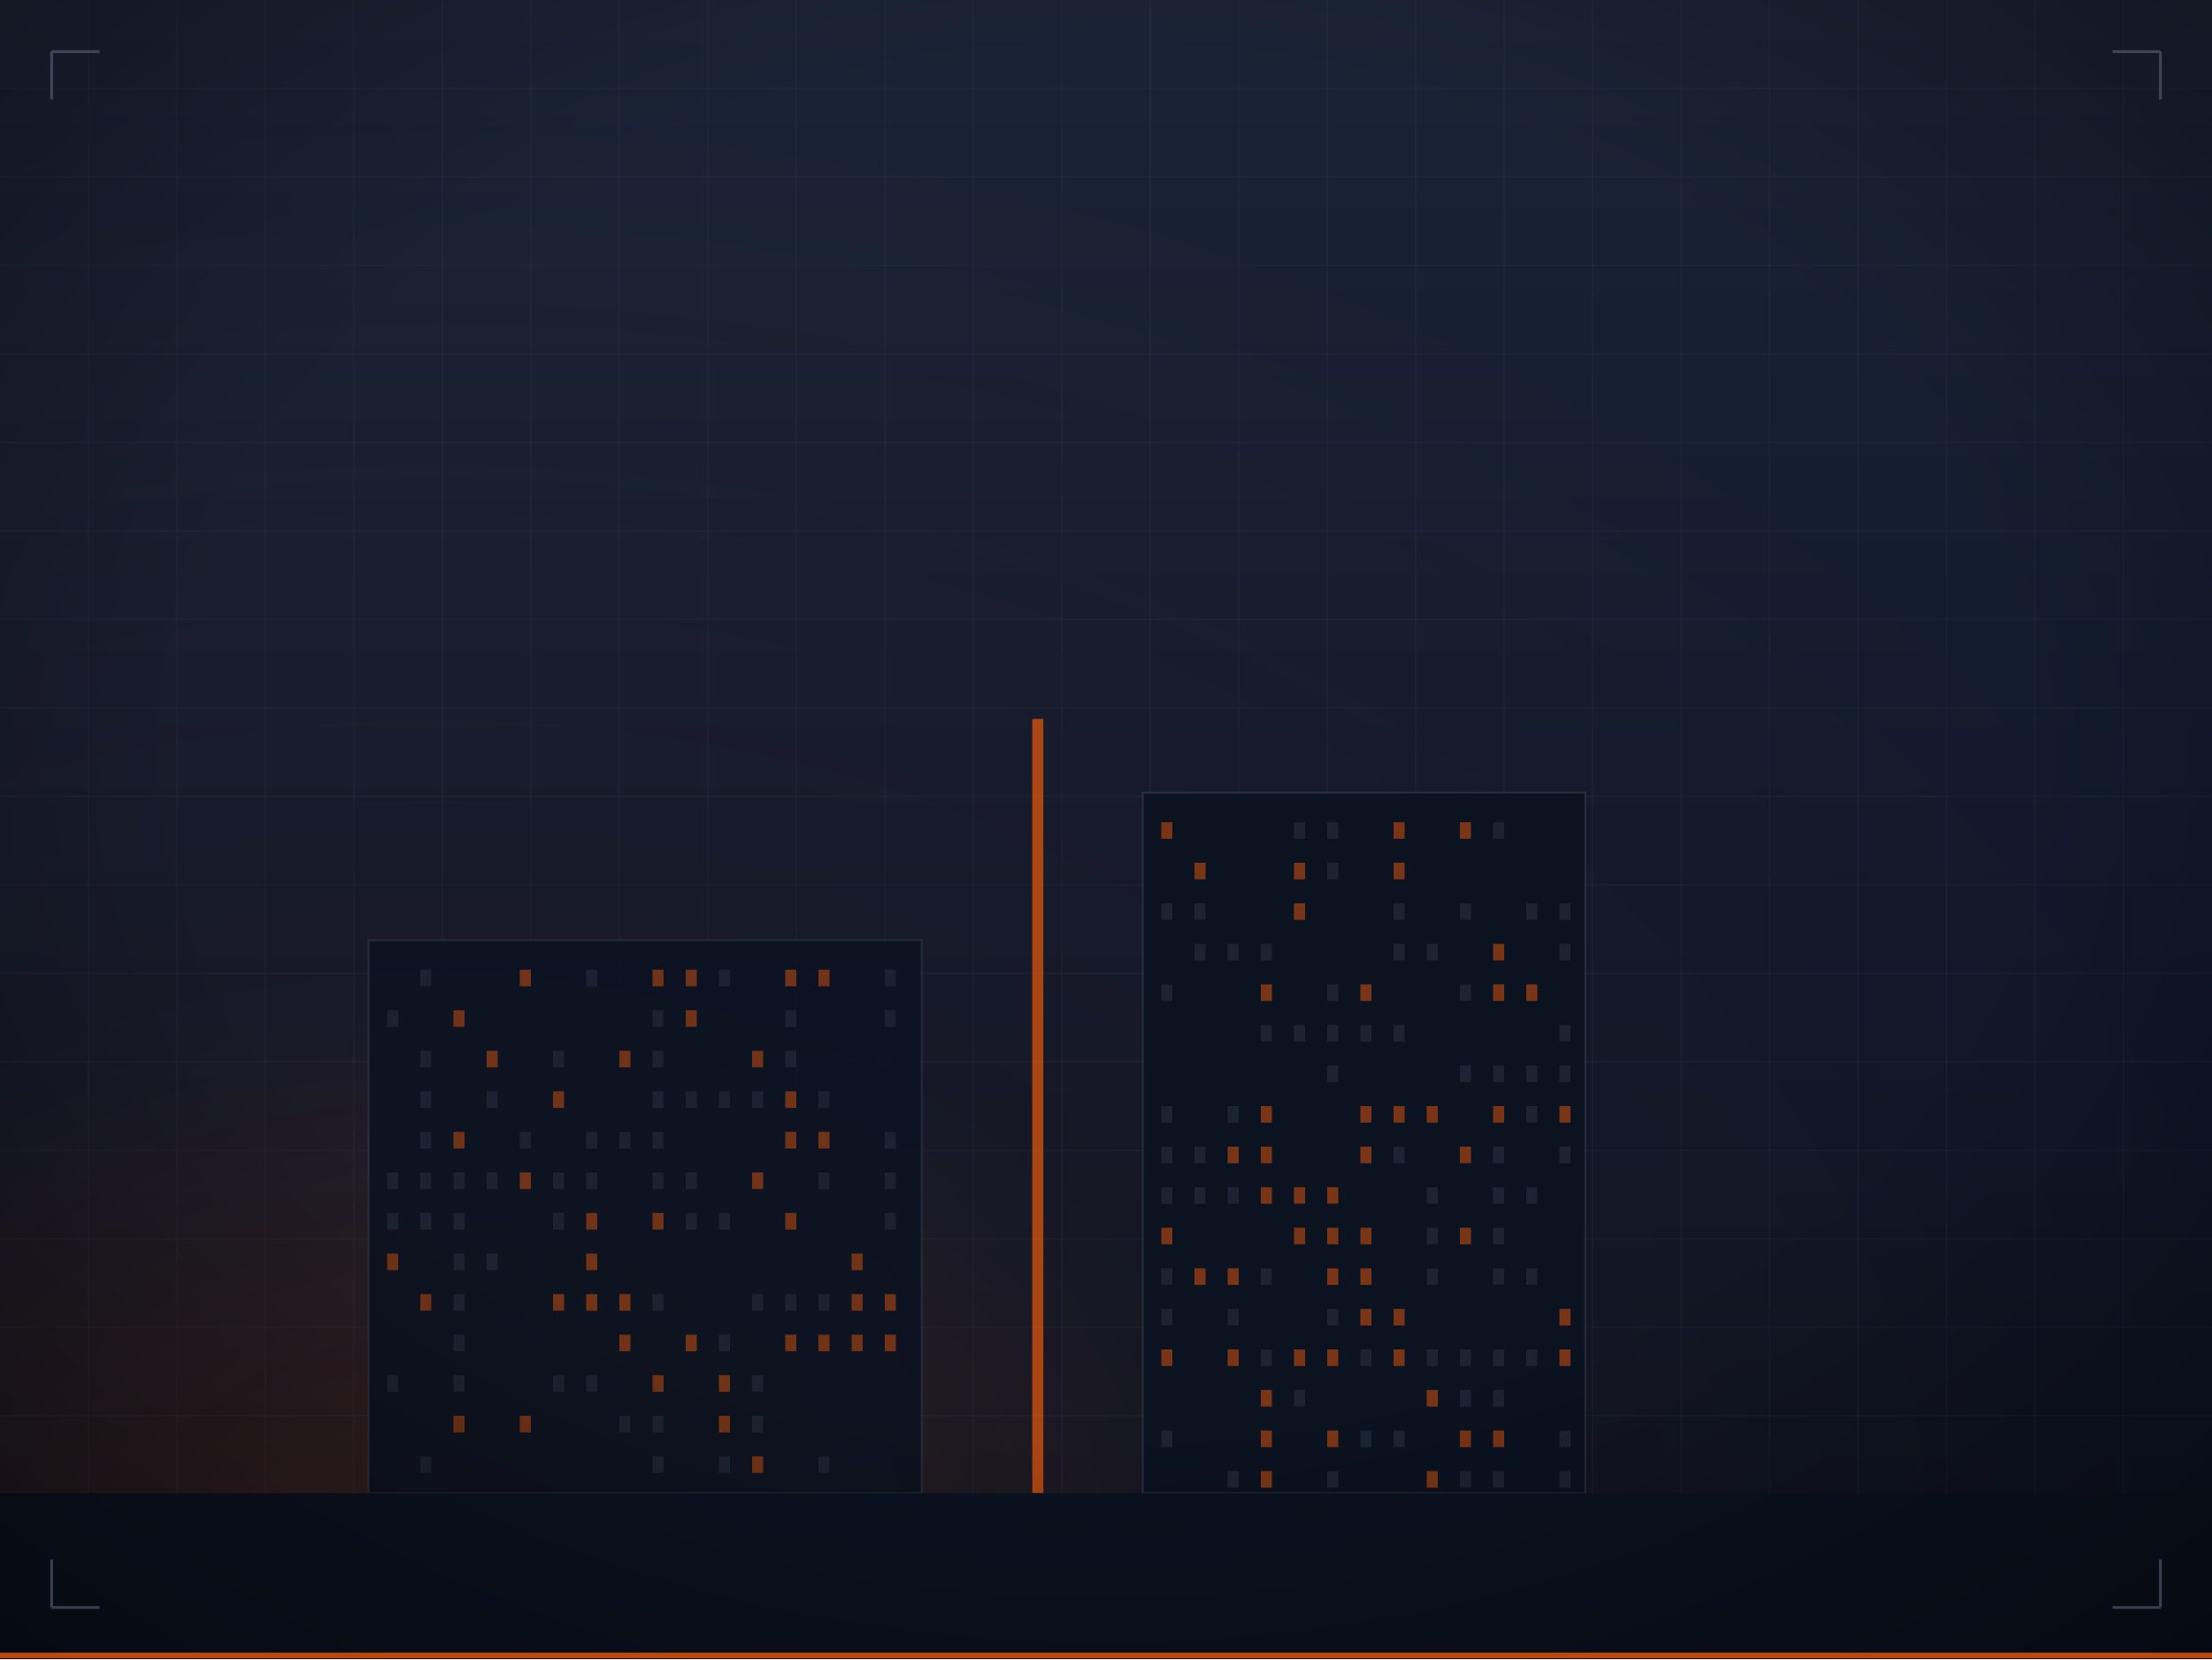
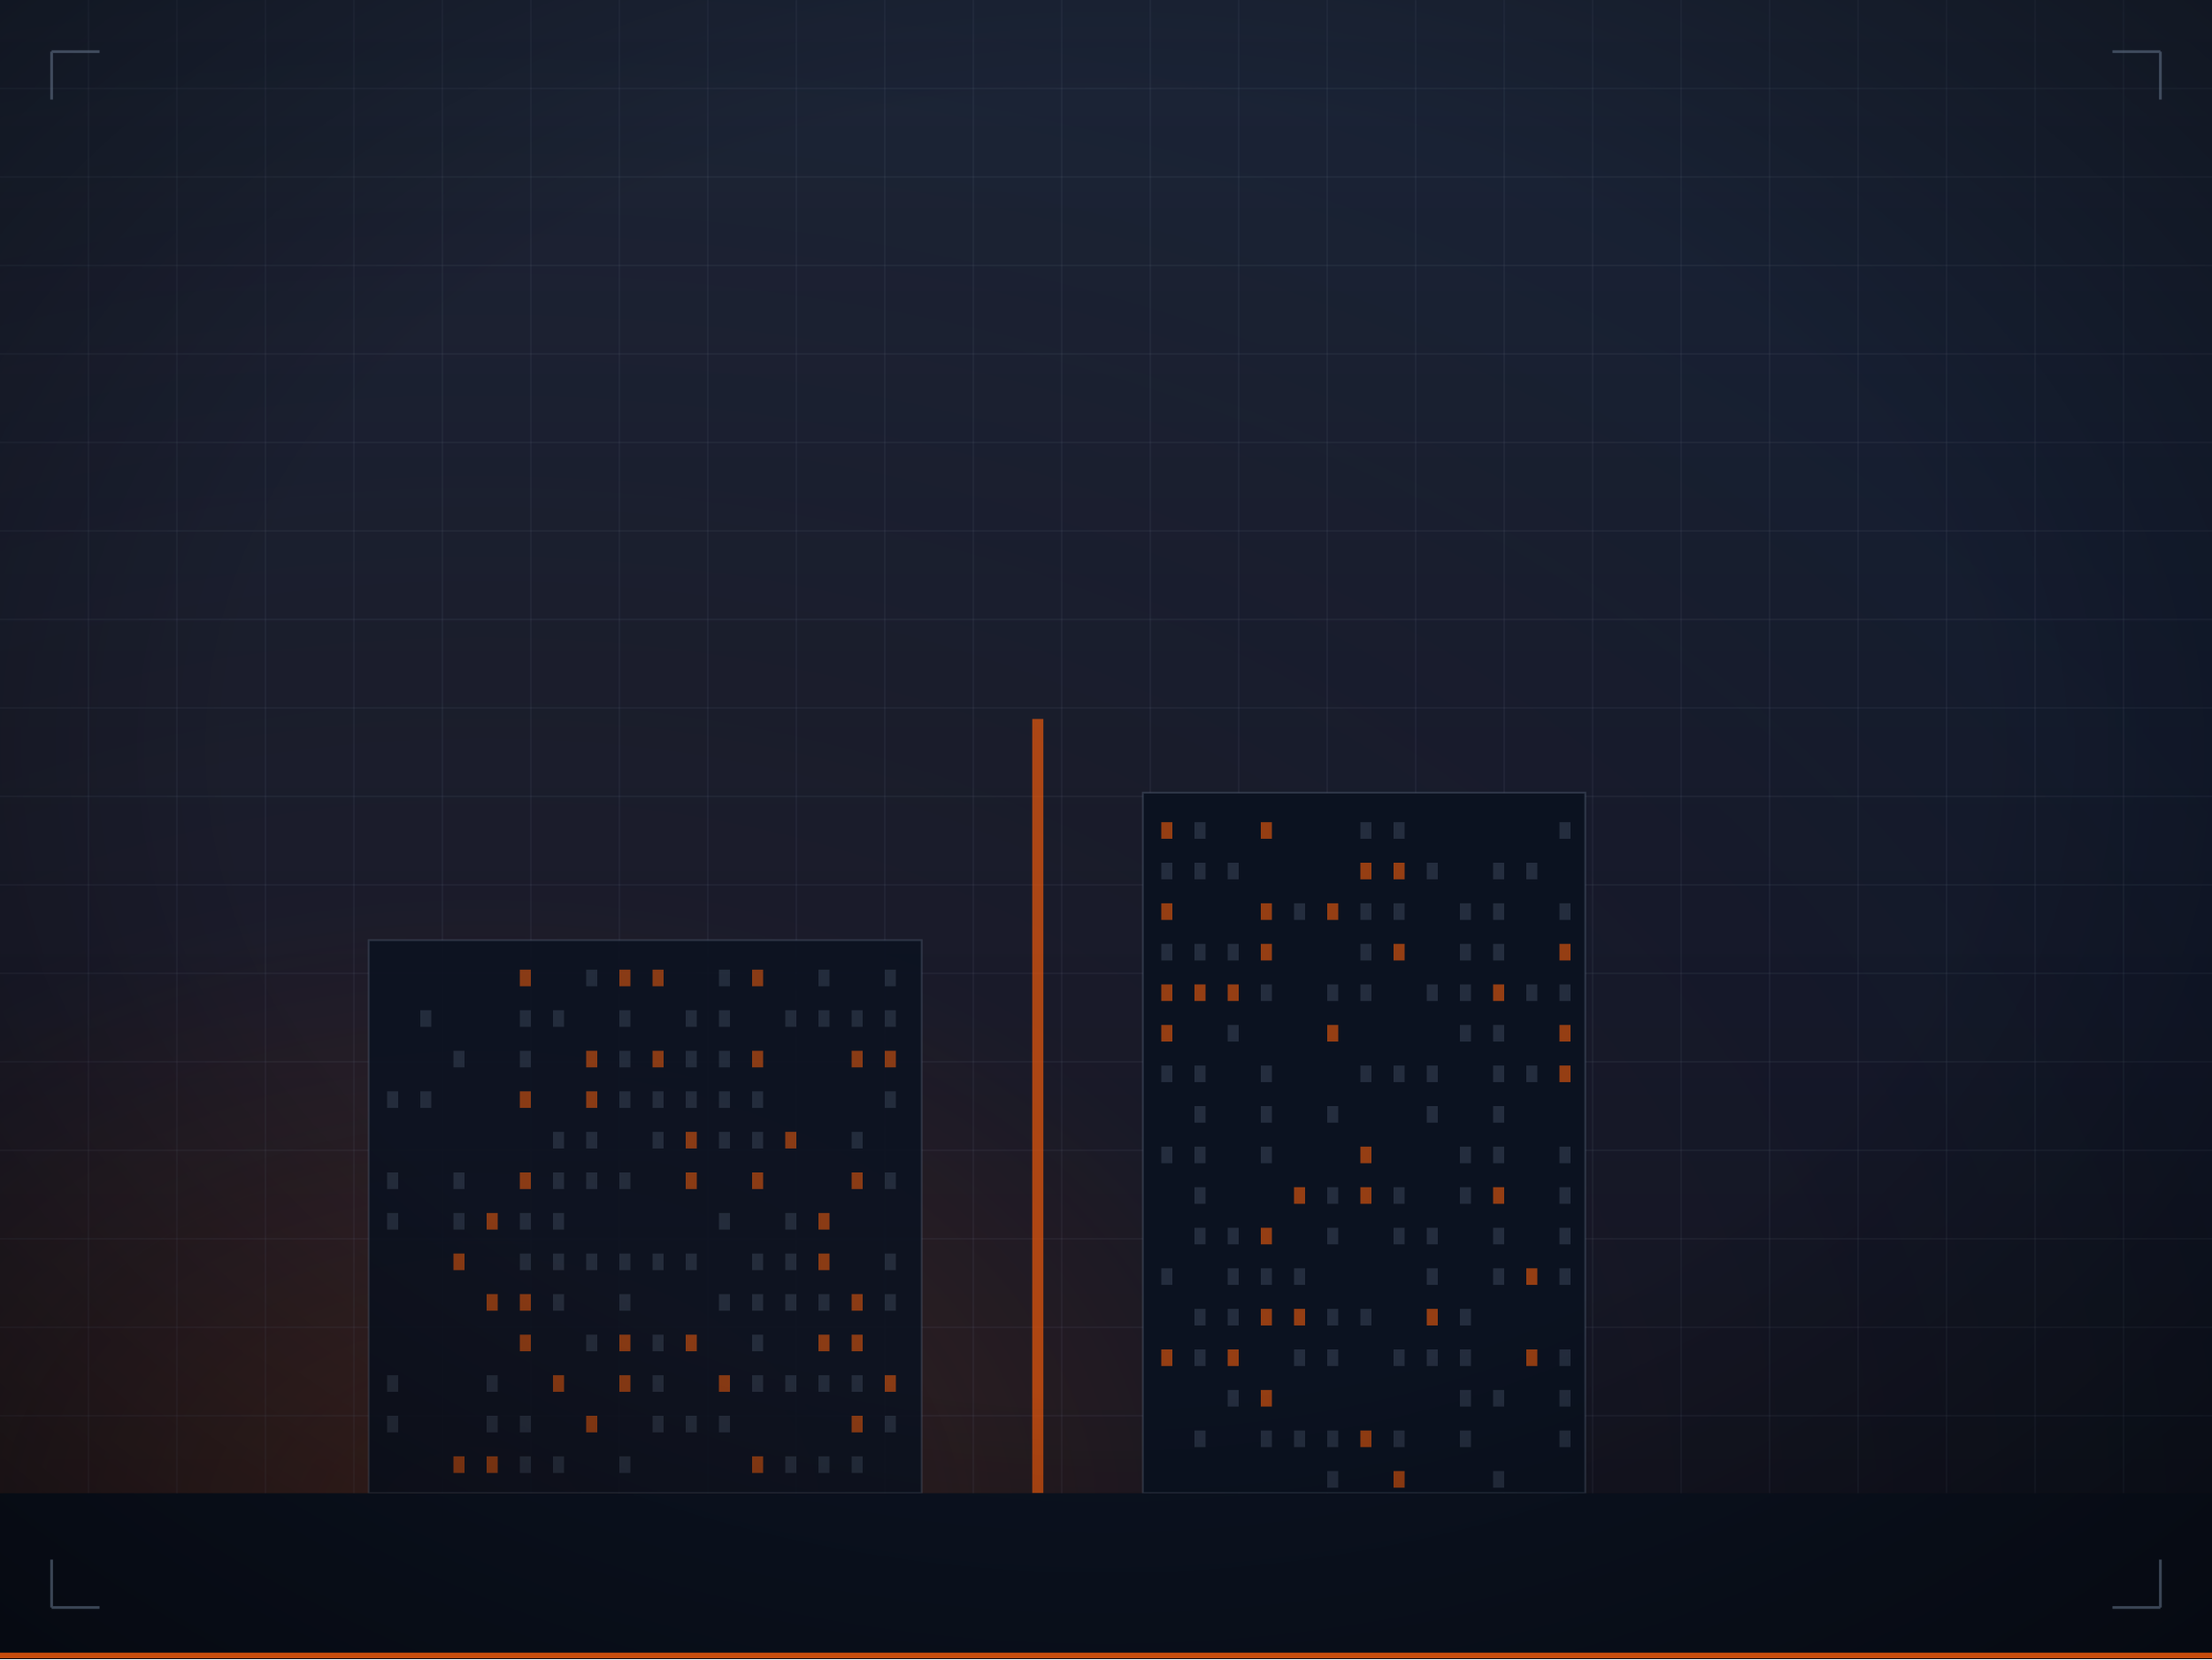
<svg xmlns="http://www.w3.org/2000/svg" width="1200" height="900" viewBox="0 0 1200 900" preserveAspectRatio="xMidYMid slice">
  <defs>
    <linearGradient id="skyt2" x1="0" y1="0" x2="0" y2="1">
      <stop offset="0" stop-color="#1B2436" />
      <stop offset="0.6" stop-color="#0F172A" />
      <stop offset="1" stop-color="#0B1220" />
    </linearGradient>
-     <radialGradient id="glowt2" cx="0.2" cy="0.95" r="0.9">
-       <stop offset="0" stop-color="#EA580C" stop-opacity="0.18" />
-       <stop offset="0.4" stop-color="#EA580C" stop-opacity="0.04" />
+     <radialGradient id="glowt2" cx="0.22" cy="0.92" r="0.95">
+       <stop offset="0" stop-color="#EA580C" stop-opacity="0.22" />
+       <stop offset="0.4" stop-color="#EA580C" stop-opacity="0.05" />
      <stop offset="1" stop-color="#EA580C" stop-opacity="0" />
    </radialGradient>
-     <radialGradient id="vigt2" cx="0.5" cy="0.45" r="0.75">
-       <stop offset="0.55" stop-color="#000000" stop-opacity="0" />
-       <stop offset="1" stop-color="#000000" stop-opacity="0.45" />
+     <radialGradient id="vigt2" cx="0.5" cy="0.45" r="0.78">
+       <stop offset="0.5" stop-color="#000000" stop-opacity="0" />
+       <stop offset="1" stop-color="#000000" stop-opacity="0.5" />
    </radialGradient>
  </defs>
  <rect width="1200" height="900" fill="url(#skyt2)" />
  <rect width="1200" height="900" fill="url(#glowt2)" />
-   <g stroke="#64748B" stroke-opacity="0.06">
+   <g stroke="#64748B" stroke-opacity="0.1">
    <line x1="48" y1="0" x2="48" y2="900" />
    <line x1="96" y1="0" x2="96" y2="900" />
    <line x1="144" y1="0" x2="144" y2="900" />
    <line x1="192" y1="0" x2="192" y2="900" />
    <line x1="240" y1="0" x2="240" y2="900" />
    <line x1="288" y1="0" x2="288" y2="900" />
    <line x1="336" y1="0" x2="336" y2="900" />
    <line x1="384" y1="0" x2="384" y2="900" />
    <line x1="432" y1="0" x2="432" y2="900" />
    <line x1="480" y1="0" x2="480" y2="900" />
    <line x1="528" y1="0" x2="528" y2="900" />
    <line x1="576" y1="0" x2="576" y2="900" />
    <line x1="624" y1="0" x2="624" y2="900" />
    <line x1="672" y1="0" x2="672" y2="900" />
    <line x1="720" y1="0" x2="720" y2="900" />
    <line x1="768" y1="0" x2="768" y2="900" />
    <line x1="816" y1="0" x2="816" y2="900" />
    <line x1="864" y1="0" x2="864" y2="900" />
    <line x1="912" y1="0" x2="912" y2="900" />
    <line x1="960" y1="0" x2="960" y2="900" />
    <line x1="1008" y1="0" x2="1008" y2="900" />
    <line x1="1056" y1="0" x2="1056" y2="900" />
    <line x1="1104" y1="0" x2="1104" y2="900" />
    <line x1="1152" y1="0" x2="1152" y2="900" />
    <line x1="0" y1="48" x2="1200" y2="48" />
    <line x1="0" y1="96" x2="1200" y2="96" />
    <line x1="0" y1="144" x2="1200" y2="144" />
    <line x1="0" y1="192" x2="1200" y2="192" />
    <line x1="0" y1="240" x2="1200" y2="240" />
    <line x1="0" y1="288" x2="1200" y2="288" />
    <line x1="0" y1="336" x2="1200" y2="336" />
    <line x1="0" y1="384" x2="1200" y2="384" />
    <line x1="0" y1="432" x2="1200" y2="432" />
    <line x1="0" y1="480" x2="1200" y2="480" />
    <line x1="0" y1="528" x2="1200" y2="528" />
    <line x1="0" y1="576" x2="1200" y2="576" />
    <line x1="0" y1="624" x2="1200" y2="624" />
    <line x1="0" y1="672" x2="1200" y2="672" />
    <line x1="0" y1="720" x2="1200" y2="720" />
    <line x1="0" y1="768" x2="1200" y2="768" />
    <line x1="0" y1="816" x2="1200" y2="816" />
    <line x1="0" y1="864" x2="1200" y2="864" />
  </g>
  <g opacity="0.9">
-     <rect x="200" y="510" width="300" height="300" fill="#0B1220" stroke="#64748B" stroke-opacity="0.25" />
-     <rect x="228" y="526" width="6" height="9" fill="#64748B" opacity="0.18" />
-     <rect x="282" y="526" width="6" height="9" fill="#EA580C" opacity="0.5" />
-     <rect x="318" y="526" width="6" height="9" fill="#64748B" opacity="0.18" />
-     <rect x="354" y="526" width="6" height="9" fill="#EA580C" opacity="0.5" />
-     <rect x="372" y="526" width="6" height="9" fill="#EA580C" opacity="0.5" />
-     <rect x="390" y="526" width="6" height="9" fill="#64748B" opacity="0.18" />
-     <rect x="426" y="526" width="6" height="9" fill="#EA580C" opacity="0.5" />
-     <rect x="444" y="526" width="6" height="9" fill="#EA580C" opacity="0.5" />
-     <rect x="480" y="526" width="6" height="9" fill="#64748B" opacity="0.18" />
-     <rect x="210" y="548" width="6" height="9" fill="#64748B" opacity="0.18" />
-     <rect x="246" y="548" width="6" height="9" fill="#EA580C" opacity="0.5" />
-     <rect x="354" y="548" width="6" height="9" fill="#64748B" opacity="0.18" />
-     <rect x="372" y="548" width="6" height="9" fill="#EA580C" opacity="0.5" />
-     <rect x="426" y="548" width="6" height="9" fill="#64748B" opacity="0.18" />
-     <rect x="480" y="548" width="6" height="9" fill="#64748B" opacity="0.18" />
-     <rect x="228" y="570" width="6" height="9" fill="#64748B" opacity="0.18" />
-     <rect x="264" y="570" width="6" height="9" fill="#EA580C" opacity="0.5" />
-     <rect x="300" y="570" width="6" height="9" fill="#64748B" opacity="0.18" />
-     <rect x="336" y="570" width="6" height="9" fill="#EA580C" opacity="0.5" />
-     <rect x="354" y="570" width="6" height="9" fill="#64748B" opacity="0.18" />
-     <rect x="408" y="570" width="6" height="9" fill="#EA580C" opacity="0.5" />
-     <rect x="426" y="570" width="6" height="9" fill="#64748B" opacity="0.18" />
-     <rect x="228" y="592" width="6" height="9" fill="#64748B" opacity="0.18" />
-     <rect x="264" y="592" width="6" height="9" fill="#64748B" opacity="0.18" />
-     <rect x="300" y="592" width="6" height="9" fill="#EA580C" opacity="0.5" />
-     <rect x="354" y="592" width="6" height="9" fill="#64748B" opacity="0.18" />
-     <rect x="372" y="592" width="6" height="9" fill="#64748B" opacity="0.18" />
-     <rect x="390" y="592" width="6" height="9" fill="#64748B" opacity="0.18" />
-     <rect x="408" y="592" width="6" height="9" fill="#64748B" opacity="0.18" />
-     <rect x="426" y="592" width="6" height="9" fill="#EA580C" opacity="0.5" />
-     <rect x="444" y="592" width="6" height="9" fill="#64748B" opacity="0.18" />
-     <rect x="228" y="614" width="6" height="9" fill="#64748B" opacity="0.18" />
-     <rect x="246" y="614" width="6" height="9" fill="#EA580C" opacity="0.5" />
-     <rect x="282" y="614" width="6" height="9" fill="#64748B" opacity="0.18" />
-     <rect x="318" y="614" width="6" height="9" fill="#64748B" opacity="0.18" />
-     <rect x="336" y="614" width="6" height="9" fill="#64748B" opacity="0.18" />
-     <rect x="354" y="614" width="6" height="9" fill="#64748B" opacity="0.18" />
-     <rect x="426" y="614" width="6" height="9" fill="#EA580C" opacity="0.5" />
-     <rect x="444" y="614" width="6" height="9" fill="#EA580C" opacity="0.5" />
-     <rect x="480" y="614" width="6" height="9" fill="#64748B" opacity="0.18" />
-     <rect x="210" y="636" width="6" height="9" fill="#64748B" opacity="0.18" />
-     <rect x="228" y="636" width="6" height="9" fill="#64748B" opacity="0.18" />
-     <rect x="246" y="636" width="6" height="9" fill="#64748B" opacity="0.18" />
-     <rect x="264" y="636" width="6" height="9" fill="#64748B" opacity="0.18" />
-     <rect x="282" y="636" width="6" height="9" fill="#EA580C" opacity="0.5" />
-     <rect x="300" y="636" width="6" height="9" fill="#64748B" opacity="0.18" />
-     <rect x="318" y="636" width="6" height="9" fill="#64748B" opacity="0.18" />
-     <rect x="354" y="636" width="6" height="9" fill="#64748B" opacity="0.18" />
-     <rect x="372" y="636" width="6" height="9" fill="#64748B" opacity="0.18" />
-     <rect x="408" y="636" width="6" height="9" fill="#EA580C" opacity="0.5" />
-     <rect x="444" y="636" width="6" height="9" fill="#64748B" opacity="0.18" />
-     <rect x="480" y="636" width="6" height="9" fill="#64748B" opacity="0.18" />
-     <rect x="210" y="658" width="6" height="9" fill="#64748B" opacity="0.18" />
-     <rect x="228" y="658" width="6" height="9" fill="#64748B" opacity="0.18" />
-     <rect x="246" y="658" width="6" height="9" fill="#64748B" opacity="0.18" />
-     <rect x="300" y="658" width="6" height="9" fill="#64748B" opacity="0.18" />
-     <rect x="318" y="658" width="6" height="9" fill="#EA580C" opacity="0.5" />
-     <rect x="354" y="658" width="6" height="9" fill="#EA580C" opacity="0.5" />
-     <rect x="372" y="658" width="6" height="9" fill="#64748B" opacity="0.18" />
-     <rect x="390" y="658" width="6" height="9" fill="#64748B" opacity="0.18" />
-     <rect x="426" y="658" width="6" height="9" fill="#EA580C" opacity="0.5" />
-     <rect x="480" y="658" width="6" height="9" fill="#64748B" opacity="0.18" />
-     <rect x="210" y="680" width="6" height="9" fill="#EA580C" opacity="0.5" />
-     <rect x="246" y="680" width="6" height="9" fill="#64748B" opacity="0.18" />
-     <rect x="264" y="680" width="6" height="9" fill="#64748B" opacity="0.18" />
-     <rect x="318" y="680" width="6" height="9" fill="#EA580C" opacity="0.5" />
-     <rect x="462" y="680" width="6" height="9" fill="#EA580C" opacity="0.5" />
-     <rect x="228" y="702" width="6" height="9" fill="#EA580C" opacity="0.5" />
-     <rect x="246" y="702" width="6" height="9" fill="#64748B" opacity="0.18" />
-     <rect x="300" y="702" width="6" height="9" fill="#EA580C" opacity="0.5" />
-     <rect x="318" y="702" width="6" height="9" fill="#EA580C" opacity="0.5" />
-     <rect x="336" y="702" width="6" height="9" fill="#EA580C" opacity="0.5" />
-     <rect x="354" y="702" width="6" height="9" fill="#64748B" opacity="0.18" />
-     <rect x="408" y="702" width="6" height="9" fill="#64748B" opacity="0.18" />
-     <rect x="426" y="702" width="6" height="9" fill="#64748B" opacity="0.18" />
-     <rect x="444" y="702" width="6" height="9" fill="#64748B" opacity="0.18" />
-     <rect x="462" y="702" width="6" height="9" fill="#EA580C" opacity="0.5" />
-     <rect x="480" y="702" width="6" height="9" fill="#EA580C" opacity="0.5" />
-     <rect x="246" y="724" width="6" height="9" fill="#64748B" opacity="0.18" />
-     <rect x="336" y="724" width="6" height="9" fill="#EA580C" opacity="0.5" />
-     <rect x="372" y="724" width="6" height="9" fill="#EA580C" opacity="0.5" />
-     <rect x="390" y="724" width="6" height="9" fill="#64748B" opacity="0.18" />
-     <rect x="426" y="724" width="6" height="9" fill="#EA580C" opacity="0.5" />
-     <rect x="444" y="724" width="6" height="9" fill="#EA580C" opacity="0.5" />
-     <rect x="462" y="724" width="6" height="9" fill="#EA580C" opacity="0.5" />
-     <rect x="480" y="724" width="6" height="9" fill="#EA580C" opacity="0.5" />
-     <rect x="210" y="746" width="6" height="9" fill="#64748B" opacity="0.18" />
-     <rect x="246" y="746" width="6" height="9" fill="#64748B" opacity="0.18" />
-     <rect x="300" y="746" width="6" height="9" fill="#64748B" opacity="0.18" />
-     <rect x="318" y="746" width="6" height="9" fill="#64748B" opacity="0.18" />
-     <rect x="354" y="746" width="6" height="9" fill="#EA580C" opacity="0.5" />
-     <rect x="390" y="746" width="6" height="9" fill="#EA580C" opacity="0.5" />
-     <rect x="408" y="746" width="6" height="9" fill="#64748B" opacity="0.18" />
-     <rect x="246" y="768" width="6" height="9" fill="#EA580C" opacity="0.5" />
-     <rect x="282" y="768" width="6" height="9" fill="#EA580C" opacity="0.5" />
-     <rect x="336" y="768" width="6" height="9" fill="#64748B" opacity="0.18" />
-     <rect x="354" y="768" width="6" height="9" fill="#64748B" opacity="0.18" />
-     <rect x="390" y="768" width="6" height="9" fill="#EA580C" opacity="0.5" />
-     <rect x="408" y="768" width="6" height="9" fill="#64748B" opacity="0.18" />
-     <rect x="228" y="790" width="6" height="9" fill="#64748B" opacity="0.18" />
-     <rect x="354" y="790" width="6" height="9" fill="#64748B" opacity="0.18" />
-     <rect x="390" y="790" width="6" height="9" fill="#64748B" opacity="0.18" />
-     <rect x="408" y="790" width="6" height="9" fill="#EA580C" opacity="0.5" />
-     <rect x="444" y="790" width="6" height="9" fill="#64748B" opacity="0.18" />
+     <rect x="200" y="510" width="300" height="300" fill="#0B1220" stroke="#64748B" stroke-opacity="0.35" />
+     <rect x="282" y="526" width="6" height="9" fill="#EA580C" opacity="0.62" />
+     <rect x="318" y="526" width="6" height="9" fill="#64748B" opacity="0.28" />
+     <rect x="336" y="526" width="6" height="9" fill="#EA580C" opacity="0.62" />
+     <rect x="354" y="526" width="6" height="9" fill="#EA580C" opacity="0.62" />
+     <rect x="390" y="526" width="6" height="9" fill="#64748B" opacity="0.28" />
+     <rect x="408" y="526" width="6" height="9" fill="#EA580C" opacity="0.62" />
+     <rect x="444" y="526" width="6" height="9" fill="#64748B" opacity="0.28" />
+     <rect x="480" y="526" width="6" height="9" fill="#64748B" opacity="0.28" />
+     <rect x="228" y="548" width="6" height="9" fill="#64748B" opacity="0.28" />
+     <rect x="282" y="548" width="6" height="9" fill="#64748B" opacity="0.28" />
+     <rect x="300" y="548" width="6" height="9" fill="#64748B" opacity="0.28" />
+     <rect x="336" y="548" width="6" height="9" fill="#64748B" opacity="0.28" />
+     <rect x="372" y="548" width="6" height="9" fill="#64748B" opacity="0.28" />
+     <rect x="390" y="548" width="6" height="9" fill="#64748B" opacity="0.28" />
+     <rect x="426" y="548" width="6" height="9" fill="#64748B" opacity="0.28" />
+     <rect x="444" y="548" width="6" height="9" fill="#64748B" opacity="0.28" />
+     <rect x="462" y="548" width="6" height="9" fill="#64748B" opacity="0.28" />
+     <rect x="480" y="548" width="6" height="9" fill="#64748B" opacity="0.28" />
+     <rect x="246" y="570" width="6" height="9" fill="#64748B" opacity="0.28" />
+     <rect x="282" y="570" width="6" height="9" fill="#64748B" opacity="0.28" />
+     <rect x="318" y="570" width="6" height="9" fill="#EA580C" opacity="0.62" />
+     <rect x="336" y="570" width="6" height="9" fill="#64748B" opacity="0.28" />
+     <rect x="354" y="570" width="6" height="9" fill="#EA580C" opacity="0.62" />
+     <rect x="372" y="570" width="6" height="9" fill="#64748B" opacity="0.28" />
+     <rect x="390" y="570" width="6" height="9" fill="#64748B" opacity="0.28" />
+     <rect x="408" y="570" width="6" height="9" fill="#EA580C" opacity="0.62" />
+     <rect x="462" y="570" width="6" height="9" fill="#EA580C" opacity="0.62" />
+     <rect x="480" y="570" width="6" height="9" fill="#EA580C" opacity="0.62" />
+     <rect x="210" y="592" width="6" height="9" fill="#64748B" opacity="0.28" />
+     <rect x="228" y="592" width="6" height="9" fill="#64748B" opacity="0.28" />
+     <rect x="282" y="592" width="6" height="9" fill="#EA580C" opacity="0.62" />
+     <rect x="318" y="592" width="6" height="9" fill="#EA580C" opacity="0.62" />
+     <rect x="336" y="592" width="6" height="9" fill="#64748B" opacity="0.28" />
+     <rect x="354" y="592" width="6" height="9" fill="#64748B" opacity="0.28" />
+     <rect x="372" y="592" width="6" height="9" fill="#64748B" opacity="0.28" />
+     <rect x="390" y="592" width="6" height="9" fill="#64748B" opacity="0.28" />
+     <rect x="408" y="592" width="6" height="9" fill="#64748B" opacity="0.28" />
+     <rect x="480" y="592" width="6" height="9" fill="#64748B" opacity="0.28" />
+     <rect x="300" y="614" width="6" height="9" fill="#64748B" opacity="0.28" />
+     <rect x="318" y="614" width="6" height="9" fill="#64748B" opacity="0.28" />
+     <rect x="354" y="614" width="6" height="9" fill="#64748B" opacity="0.28" />
+     <rect x="372" y="614" width="6" height="9" fill="#EA580C" opacity="0.62" />
+     <rect x="390" y="614" width="6" height="9" fill="#64748B" opacity="0.28" />
+     <rect x="408" y="614" width="6" height="9" fill="#64748B" opacity="0.28" />
+     <rect x="426" y="614" width="6" height="9" fill="#EA580C" opacity="0.62" />
+     <rect x="462" y="614" width="6" height="9" fill="#64748B" opacity="0.28" />
+     <rect x="210" y="636" width="6" height="9" fill="#64748B" opacity="0.28" />
+     <rect x="246" y="636" width="6" height="9" fill="#64748B" opacity="0.28" />
+     <rect x="282" y="636" width="6" height="9" fill="#EA580C" opacity="0.62" />
+     <rect x="300" y="636" width="6" height="9" fill="#64748B" opacity="0.28" />
+     <rect x="318" y="636" width="6" height="9" fill="#64748B" opacity="0.28" />
+     <rect x="336" y="636" width="6" height="9" fill="#64748B" opacity="0.28" />
+     <rect x="372" y="636" width="6" height="9" fill="#EA580C" opacity="0.62" />
+     <rect x="408" y="636" width="6" height="9" fill="#EA580C" opacity="0.62" />
+     <rect x="462" y="636" width="6" height="9" fill="#EA580C" opacity="0.62" />
+     <rect x="480" y="636" width="6" height="9" fill="#64748B" opacity="0.28" />
+     <rect x="210" y="658" width="6" height="9" fill="#64748B" opacity="0.28" />
+     <rect x="246" y="658" width="6" height="9" fill="#64748B" opacity="0.28" />
+     <rect x="264" y="658" width="6" height="9" fill="#EA580C" opacity="0.62" />
+     <rect x="282" y="658" width="6" height="9" fill="#64748B" opacity="0.28" />
+     <rect x="300" y="658" width="6" height="9" fill="#64748B" opacity="0.28" />
+     <rect x="390" y="658" width="6" height="9" fill="#64748B" opacity="0.28" />
+     <rect x="426" y="658" width="6" height="9" fill="#64748B" opacity="0.28" />
+     <rect x="444" y="658" width="6" height="9" fill="#EA580C" opacity="0.62" />
+     <rect x="246" y="680" width="6" height="9" fill="#EA580C" opacity="0.62" />
+     <rect x="282" y="680" width="6" height="9" fill="#64748B" opacity="0.28" />
+     <rect x="300" y="680" width="6" height="9" fill="#64748B" opacity="0.28" />
+     <rect x="318" y="680" width="6" height="9" fill="#64748B" opacity="0.28" />
+     <rect x="336" y="680" width="6" height="9" fill="#64748B" opacity="0.28" />
+     <rect x="354" y="680" width="6" height="9" fill="#64748B" opacity="0.28" />
+     <rect x="372" y="680" width="6" height="9" fill="#64748B" opacity="0.28" />
+     <rect x="408" y="680" width="6" height="9" fill="#64748B" opacity="0.28" />
+     <rect x="426" y="680" width="6" height="9" fill="#64748B" opacity="0.28" />
+     <rect x="444" y="680" width="6" height="9" fill="#EA580C" opacity="0.62" />
+     <rect x="480" y="680" width="6" height="9" fill="#64748B" opacity="0.28" />
+     <rect x="264" y="702" width="6" height="9" fill="#EA580C" opacity="0.62" />
+     <rect x="282" y="702" width="6" height="9" fill="#EA580C" opacity="0.62" />
+     <rect x="300" y="702" width="6" height="9" fill="#64748B" opacity="0.28" />
+     <rect x="336" y="702" width="6" height="9" fill="#64748B" opacity="0.28" />
+     <rect x="390" y="702" width="6" height="9" fill="#64748B" opacity="0.28" />
+     <rect x="408" y="702" width="6" height="9" fill="#64748B" opacity="0.28" />
+     <rect x="426" y="702" width="6" height="9" fill="#64748B" opacity="0.28" />
+     <rect x="444" y="702" width="6" height="9" fill="#64748B" opacity="0.28" />
+     <rect x="462" y="702" width="6" height="9" fill="#EA580C" opacity="0.62" />
+     <rect x="480" y="702" width="6" height="9" fill="#64748B" opacity="0.28" />
+     <rect x="282" y="724" width="6" height="9" fill="#EA580C" opacity="0.62" />
+     <rect x="318" y="724" width="6" height="9" fill="#64748B" opacity="0.28" />
+     <rect x="336" y="724" width="6" height="9" fill="#EA580C" opacity="0.62" />
+     <rect x="354" y="724" width="6" height="9" fill="#64748B" opacity="0.28" />
+     <rect x="372" y="724" width="6" height="9" fill="#EA580C" opacity="0.62" />
+     <rect x="408" y="724" width="6" height="9" fill="#64748B" opacity="0.28" />
+     <rect x="444" y="724" width="6" height="9" fill="#EA580C" opacity="0.62" />
+     <rect x="462" y="724" width="6" height="9" fill="#EA580C" opacity="0.62" />
+     <rect x="210" y="746" width="6" height="9" fill="#64748B" opacity="0.28" />
+     <rect x="264" y="746" width="6" height="9" fill="#64748B" opacity="0.28" />
+     <rect x="300" y="746" width="6" height="9" fill="#EA580C" opacity="0.62" />
+     <rect x="336" y="746" width="6" height="9" fill="#EA580C" opacity="0.62" />
+     <rect x="354" y="746" width="6" height="9" fill="#64748B" opacity="0.28" />
+     <rect x="390" y="746" width="6" height="9" fill="#EA580C" opacity="0.62" />
+     <rect x="408" y="746" width="6" height="9" fill="#64748B" opacity="0.28" />
+     <rect x="426" y="746" width="6" height="9" fill="#64748B" opacity="0.28" />
+     <rect x="444" y="746" width="6" height="9" fill="#64748B" opacity="0.28" />
+     <rect x="462" y="746" width="6" height="9" fill="#64748B" opacity="0.28" />
+     <rect x="480" y="746" width="6" height="9" fill="#EA580C" opacity="0.62" />
+     <rect x="210" y="768" width="6" height="9" fill="#64748B" opacity="0.28" />
+     <rect x="264" y="768" width="6" height="9" fill="#64748B" opacity="0.28" />
+     <rect x="282" y="768" width="6" height="9" fill="#64748B" opacity="0.28" />
+     <rect x="318" y="768" width="6" height="9" fill="#EA580C" opacity="0.62" />
+     <rect x="354" y="768" width="6" height="9" fill="#64748B" opacity="0.28" />
+     <rect x="372" y="768" width="6" height="9" fill="#64748B" opacity="0.28" />
+     <rect x="390" y="768" width="6" height="9" fill="#64748B" opacity="0.28" />
+     <rect x="462" y="768" width="6" height="9" fill="#EA580C" opacity="0.62" />
+     <rect x="480" y="768" width="6" height="9" fill="#64748B" opacity="0.28" />
+     <rect x="246" y="790" width="6" height="9" fill="#EA580C" opacity="0.62" />
+     <rect x="264" y="790" width="6" height="9" fill="#EA580C" opacity="0.62" />
+     <rect x="282" y="790" width="6" height="9" fill="#64748B" opacity="0.28" />
+     <rect x="300" y="790" width="6" height="9" fill="#64748B" opacity="0.28" />
+     <rect x="336" y="790" width="6" height="9" fill="#64748B" opacity="0.28" />
+     <rect x="408" y="790" width="6" height="9" fill="#EA580C" opacity="0.62" />
+     <rect x="426" y="790" width="6" height="9" fill="#64748B" opacity="0.28" />
+     <rect x="444" y="790" width="6" height="9" fill="#64748B" opacity="0.28" />
+     <rect x="462" y="790" width="6" height="9" fill="#64748B" opacity="0.28" />
  </g>
  <rect x="560" y="390" width="6" height="420" fill="#EA580C" opacity="0.7" />
  <g opacity="1">
-     <rect x="620" y="430" width="240" height="380" fill="#0B1220" stroke="#64748B" stroke-opacity="0.25" />
-     <rect x="630" y="446" width="6" height="9" fill="#EA580C" opacity="0.5" />
-     <rect x="702" y="446" width="6" height="9" fill="#64748B" opacity="0.18" />
-     <rect x="720" y="446" width="6" height="9" fill="#64748B" opacity="0.18" />
-     <rect x="756" y="446" width="6" height="9" fill="#EA580C" opacity="0.5" />
-     <rect x="792" y="446" width="6" height="9" fill="#EA580C" opacity="0.5" />
-     <rect x="810" y="446" width="6" height="9" fill="#64748B" opacity="0.18" />
-     <rect x="648" y="468" width="6" height="9" fill="#EA580C" opacity="0.5" />
-     <rect x="702" y="468" width="6" height="9" fill="#EA580C" opacity="0.5" />
-     <rect x="720" y="468" width="6" height="9" fill="#64748B" opacity="0.18" />
-     <rect x="756" y="468" width="6" height="9" fill="#EA580C" opacity="0.5" />
-     <rect x="630" y="490" width="6" height="9" fill="#64748B" opacity="0.18" />
-     <rect x="648" y="490" width="6" height="9" fill="#64748B" opacity="0.18" />
-     <rect x="702" y="490" width="6" height="9" fill="#EA580C" opacity="0.5" />
-     <rect x="756" y="490" width="6" height="9" fill="#64748B" opacity="0.18" />
-     <rect x="792" y="490" width="6" height="9" fill="#64748B" opacity="0.18" />
-     <rect x="828" y="490" width="6" height="9" fill="#64748B" opacity="0.18" />
-     <rect x="846" y="490" width="6" height="9" fill="#64748B" opacity="0.18" />
-     <rect x="648" y="512" width="6" height="9" fill="#64748B" opacity="0.18" />
-     <rect x="666" y="512" width="6" height="9" fill="#64748B" opacity="0.18" />
-     <rect x="684" y="512" width="6" height="9" fill="#64748B" opacity="0.18" />
-     <rect x="756" y="512" width="6" height="9" fill="#64748B" opacity="0.18" />
-     <rect x="774" y="512" width="6" height="9" fill="#64748B" opacity="0.18" />
-     <rect x="810" y="512" width="6" height="9" fill="#EA580C" opacity="0.5" />
-     <rect x="846" y="512" width="6" height="9" fill="#64748B" opacity="0.18" />
-     <rect x="630" y="534" width="6" height="9" fill="#64748B" opacity="0.18" />
-     <rect x="684" y="534" width="6" height="9" fill="#EA580C" opacity="0.5" />
-     <rect x="720" y="534" width="6" height="9" fill="#64748B" opacity="0.18" />
-     <rect x="738" y="534" width="6" height="9" fill="#EA580C" opacity="0.5" />
-     <rect x="792" y="534" width="6" height="9" fill="#64748B" opacity="0.18" />
-     <rect x="810" y="534" width="6" height="9" fill="#EA580C" opacity="0.5" />
-     <rect x="828" y="534" width="6" height="9" fill="#EA580C" opacity="0.5" />
-     <rect x="684" y="556" width="6" height="9" fill="#64748B" opacity="0.18" />
-     <rect x="702" y="556" width="6" height="9" fill="#64748B" opacity="0.18" />
-     <rect x="720" y="556" width="6" height="9" fill="#64748B" opacity="0.18" />
-     <rect x="738" y="556" width="6" height="9" fill="#64748B" opacity="0.18" />
-     <rect x="756" y="556" width="6" height="9" fill="#64748B" opacity="0.18" />
-     <rect x="846" y="556" width="6" height="9" fill="#64748B" opacity="0.18" />
-     <rect x="720" y="578" width="6" height="9" fill="#64748B" opacity="0.18" />
-     <rect x="792" y="578" width="6" height="9" fill="#64748B" opacity="0.18" />
-     <rect x="810" y="578" width="6" height="9" fill="#64748B" opacity="0.18" />
-     <rect x="828" y="578" width="6" height="9" fill="#64748B" opacity="0.18" />
-     <rect x="846" y="578" width="6" height="9" fill="#64748B" opacity="0.18" />
-     <rect x="630" y="600" width="6" height="9" fill="#64748B" opacity="0.18" />
-     <rect x="666" y="600" width="6" height="9" fill="#64748B" opacity="0.18" />
-     <rect x="684" y="600" width="6" height="9" fill="#EA580C" opacity="0.5" />
-     <rect x="738" y="600" width="6" height="9" fill="#EA580C" opacity="0.5" />
-     <rect x="756" y="600" width="6" height="9" fill="#EA580C" opacity="0.5" />
-     <rect x="774" y="600" width="6" height="9" fill="#EA580C" opacity="0.5" />
-     <rect x="810" y="600" width="6" height="9" fill="#EA580C" opacity="0.5" />
-     <rect x="828" y="600" width="6" height="9" fill="#64748B" opacity="0.18" />
-     <rect x="846" y="600" width="6" height="9" fill="#EA580C" opacity="0.5" />
-     <rect x="630" y="622" width="6" height="9" fill="#64748B" opacity="0.18" />
-     <rect x="648" y="622" width="6" height="9" fill="#64748B" opacity="0.18" />
-     <rect x="666" y="622" width="6" height="9" fill="#EA580C" opacity="0.5" />
-     <rect x="684" y="622" width="6" height="9" fill="#EA580C" opacity="0.5" />
-     <rect x="738" y="622" width="6" height="9" fill="#EA580C" opacity="0.5" />
-     <rect x="756" y="622" width="6" height="9" fill="#64748B" opacity="0.18" />
-     <rect x="792" y="622" width="6" height="9" fill="#EA580C" opacity="0.5" />
-     <rect x="810" y="622" width="6" height="9" fill="#64748B" opacity="0.18" />
-     <rect x="846" y="622" width="6" height="9" fill="#64748B" opacity="0.18" />
-     <rect x="630" y="644" width="6" height="9" fill="#64748B" opacity="0.18" />
-     <rect x="648" y="644" width="6" height="9" fill="#64748B" opacity="0.18" />
-     <rect x="666" y="644" width="6" height="9" fill="#64748B" opacity="0.18" />
-     <rect x="684" y="644" width="6" height="9" fill="#EA580C" opacity="0.5" />
-     <rect x="702" y="644" width="6" height="9" fill="#EA580C" opacity="0.5" />
-     <rect x="720" y="644" width="6" height="9" fill="#EA580C" opacity="0.5" />
-     <rect x="774" y="644" width="6" height="9" fill="#64748B" opacity="0.18" />
-     <rect x="810" y="644" width="6" height="9" fill="#64748B" opacity="0.18" />
-     <rect x="828" y="644" width="6" height="9" fill="#64748B" opacity="0.18" />
-     <rect x="630" y="666" width="6" height="9" fill="#EA580C" opacity="0.5" />
-     <rect x="702" y="666" width="6" height="9" fill="#EA580C" opacity="0.5" />
-     <rect x="720" y="666" width="6" height="9" fill="#EA580C" opacity="0.5" />
-     <rect x="738" y="666" width="6" height="9" fill="#EA580C" opacity="0.5" />
-     <rect x="774" y="666" width="6" height="9" fill="#64748B" opacity="0.18" />
-     <rect x="792" y="666" width="6" height="9" fill="#EA580C" opacity="0.5" />
-     <rect x="810" y="666" width="6" height="9" fill="#64748B" opacity="0.18" />
-     <rect x="630" y="688" width="6" height="9" fill="#64748B" opacity="0.18" />
-     <rect x="648" y="688" width="6" height="9" fill="#EA580C" opacity="0.5" />
-     <rect x="666" y="688" width="6" height="9" fill="#EA580C" opacity="0.5" />
-     <rect x="684" y="688" width="6" height="9" fill="#64748B" opacity="0.18" />
-     <rect x="720" y="688" width="6" height="9" fill="#EA580C" opacity="0.5" />
-     <rect x="738" y="688" width="6" height="9" fill="#EA580C" opacity="0.5" />
-     <rect x="774" y="688" width="6" height="9" fill="#64748B" opacity="0.18" />
-     <rect x="810" y="688" width="6" height="9" fill="#64748B" opacity="0.18" />
-     <rect x="828" y="688" width="6" height="9" fill="#64748B" opacity="0.18" />
-     <rect x="630" y="710" width="6" height="9" fill="#64748B" opacity="0.18" />
-     <rect x="666" y="710" width="6" height="9" fill="#64748B" opacity="0.18" />
-     <rect x="720" y="710" width="6" height="9" fill="#64748B" opacity="0.18" />
-     <rect x="738" y="710" width="6" height="9" fill="#EA580C" opacity="0.5" />
-     <rect x="756" y="710" width="6" height="9" fill="#EA580C" opacity="0.5" />
-     <rect x="846" y="710" width="6" height="9" fill="#EA580C" opacity="0.5" />
-     <rect x="630" y="732" width="6" height="9" fill="#EA580C" opacity="0.5" />
-     <rect x="666" y="732" width="6" height="9" fill="#EA580C" opacity="0.5" />
-     <rect x="684" y="732" width="6" height="9" fill="#64748B" opacity="0.18" />
-     <rect x="702" y="732" width="6" height="9" fill="#EA580C" opacity="0.5" />
-     <rect x="720" y="732" width="6" height="9" fill="#EA580C" opacity="0.5" />
-     <rect x="738" y="732" width="6" height="9" fill="#64748B" opacity="0.18" />
-     <rect x="756" y="732" width="6" height="9" fill="#EA580C" opacity="0.5" />
-     <rect x="774" y="732" width="6" height="9" fill="#64748B" opacity="0.18" />
-     <rect x="792" y="732" width="6" height="9" fill="#64748B" opacity="0.18" />
-     <rect x="810" y="732" width="6" height="9" fill="#64748B" opacity="0.18" />
-     <rect x="828" y="732" width="6" height="9" fill="#64748B" opacity="0.18" />
-     <rect x="846" y="732" width="6" height="9" fill="#EA580C" opacity="0.5" />
-     <rect x="684" y="754" width="6" height="9" fill="#EA580C" opacity="0.5" />
-     <rect x="702" y="754" width="6" height="9" fill="#64748B" opacity="0.18" />
-     <rect x="774" y="754" width="6" height="9" fill="#EA580C" opacity="0.5" />
-     <rect x="792" y="754" width="6" height="9" fill="#64748B" opacity="0.18" />
-     <rect x="810" y="754" width="6" height="9" fill="#64748B" opacity="0.18" />
-     <rect x="630" y="776" width="6" height="9" fill="#64748B" opacity="0.18" />
-     <rect x="684" y="776" width="6" height="9" fill="#EA580C" opacity="0.5" />
-     <rect x="720" y="776" width="6" height="9" fill="#EA580C" opacity="0.5" />
-     <rect x="738" y="776" width="6" height="9" fill="#64748B" opacity="0.18" />
-     <rect x="756" y="776" width="6" height="9" fill="#64748B" opacity="0.18" />
-     <rect x="792" y="776" width="6" height="9" fill="#EA580C" opacity="0.5" />
-     <rect x="810" y="776" width="6" height="9" fill="#EA580C" opacity="0.5" />
-     <rect x="846" y="776" width="6" height="9" fill="#64748B" opacity="0.18" />
-     <rect x="666" y="798" width="6" height="9" fill="#64748B" opacity="0.18" />
-     <rect x="684" y="798" width="6" height="9" fill="#EA580C" opacity="0.5" />
-     <rect x="720" y="798" width="6" height="9" fill="#64748B" opacity="0.18" />
-     <rect x="774" y="798" width="6" height="9" fill="#EA580C" opacity="0.5" />
-     <rect x="792" y="798" width="6" height="9" fill="#64748B" opacity="0.18" />
-     <rect x="810" y="798" width="6" height="9" fill="#64748B" opacity="0.18" />
-     <rect x="846" y="798" width="6" height="9" fill="#64748B" opacity="0.18" />
+     <rect x="620" y="430" width="240" height="380" fill="#0B1220" stroke="#64748B" stroke-opacity="0.35" />
+     <rect x="630" y="446" width="6" height="9" fill="#EA580C" opacity="0.62" />
+     <rect x="648" y="446" width="6" height="9" fill="#64748B" opacity="0.28" />
+     <rect x="684" y="446" width="6" height="9" fill="#EA580C" opacity="0.62" />
+     <rect x="738" y="446" width="6" height="9" fill="#64748B" opacity="0.28" />
+     <rect x="756" y="446" width="6" height="9" fill="#64748B" opacity="0.28" />
+     <rect x="846" y="446" width="6" height="9" fill="#64748B" opacity="0.28" />
+     <rect x="630" y="468" width="6" height="9" fill="#64748B" opacity="0.28" />
+     <rect x="648" y="468" width="6" height="9" fill="#64748B" opacity="0.28" />
+     <rect x="666" y="468" width="6" height="9" fill="#64748B" opacity="0.28" />
+     <rect x="738" y="468" width="6" height="9" fill="#EA580C" opacity="0.62" />
+     <rect x="756" y="468" width="6" height="9" fill="#EA580C" opacity="0.62" />
+     <rect x="774" y="468" width="6" height="9" fill="#64748B" opacity="0.28" />
+     <rect x="810" y="468" width="6" height="9" fill="#64748B" opacity="0.28" />
+     <rect x="828" y="468" width="6" height="9" fill="#64748B" opacity="0.28" />
+     <rect x="630" y="490" width="6" height="9" fill="#EA580C" opacity="0.62" />
+     <rect x="684" y="490" width="6" height="9" fill="#EA580C" opacity="0.62" />
+     <rect x="702" y="490" width="6" height="9" fill="#64748B" opacity="0.28" />
+     <rect x="720" y="490" width="6" height="9" fill="#EA580C" opacity="0.62" />
+     <rect x="738" y="490" width="6" height="9" fill="#64748B" opacity="0.28" />
+     <rect x="756" y="490" width="6" height="9" fill="#64748B" opacity="0.28" />
+     <rect x="792" y="490" width="6" height="9" fill="#64748B" opacity="0.28" />
+     <rect x="810" y="490" width="6" height="9" fill="#64748B" opacity="0.28" />
+     <rect x="846" y="490" width="6" height="9" fill="#64748B" opacity="0.28" />
+     <rect x="630" y="512" width="6" height="9" fill="#64748B" opacity="0.28" />
+     <rect x="648" y="512" width="6" height="9" fill="#64748B" opacity="0.28" />
+     <rect x="666" y="512" width="6" height="9" fill="#64748B" opacity="0.28" />
+     <rect x="684" y="512" width="6" height="9" fill="#EA580C" opacity="0.62" />
+     <rect x="738" y="512" width="6" height="9" fill="#64748B" opacity="0.28" />
+     <rect x="756" y="512" width="6" height="9" fill="#EA580C" opacity="0.62" />
+     <rect x="792" y="512" width="6" height="9" fill="#64748B" opacity="0.28" />
+     <rect x="810" y="512" width="6" height="9" fill="#64748B" opacity="0.28" />
+     <rect x="846" y="512" width="6" height="9" fill="#EA580C" opacity="0.62" />
+     <rect x="630" y="534" width="6" height="9" fill="#EA580C" opacity="0.62" />
+     <rect x="648" y="534" width="6" height="9" fill="#EA580C" opacity="0.62" />
+     <rect x="666" y="534" width="6" height="9" fill="#EA580C" opacity="0.62" />
+     <rect x="684" y="534" width="6" height="9" fill="#64748B" opacity="0.28" />
+     <rect x="720" y="534" width="6" height="9" fill="#64748B" opacity="0.28" />
+     <rect x="738" y="534" width="6" height="9" fill="#64748B" opacity="0.28" />
+     <rect x="774" y="534" width="6" height="9" fill="#64748B" opacity="0.28" />
+     <rect x="792" y="534" width="6" height="9" fill="#64748B" opacity="0.28" />
+     <rect x="810" y="534" width="6" height="9" fill="#EA580C" opacity="0.62" />
+     <rect x="828" y="534" width="6" height="9" fill="#64748B" opacity="0.28" />
+     <rect x="846" y="534" width="6" height="9" fill="#64748B" opacity="0.28" />
+     <rect x="630" y="556" width="6" height="9" fill="#EA580C" opacity="0.62" />
+     <rect x="666" y="556" width="6" height="9" fill="#64748B" opacity="0.28" />
+     <rect x="720" y="556" width="6" height="9" fill="#EA580C" opacity="0.62" />
+     <rect x="792" y="556" width="6" height="9" fill="#64748B" opacity="0.28" />
+     <rect x="810" y="556" width="6" height="9" fill="#64748B" opacity="0.28" />
+     <rect x="846" y="556" width="6" height="9" fill="#EA580C" opacity="0.62" />
+     <rect x="630" y="578" width="6" height="9" fill="#64748B" opacity="0.28" />
+     <rect x="648" y="578" width="6" height="9" fill="#64748B" opacity="0.28" />
+     <rect x="684" y="578" width="6" height="9" fill="#64748B" opacity="0.28" />
+     <rect x="738" y="578" width="6" height="9" fill="#64748B" opacity="0.28" />
+     <rect x="756" y="578" width="6" height="9" fill="#64748B" opacity="0.28" />
+     <rect x="774" y="578" width="6" height="9" fill="#64748B" opacity="0.28" />
+     <rect x="810" y="578" width="6" height="9" fill="#64748B" opacity="0.28" />
+     <rect x="828" y="578" width="6" height="9" fill="#64748B" opacity="0.28" />
+     <rect x="846" y="578" width="6" height="9" fill="#EA580C" opacity="0.62" />
+     <rect x="648" y="600" width="6" height="9" fill="#64748B" opacity="0.28" />
+     <rect x="684" y="600" width="6" height="9" fill="#64748B" opacity="0.28" />
+     <rect x="720" y="600" width="6" height="9" fill="#64748B" opacity="0.28" />
+     <rect x="774" y="600" width="6" height="9" fill="#64748B" opacity="0.28" />
+     <rect x="810" y="600" width="6" height="9" fill="#64748B" opacity="0.28" />
+     <rect x="630" y="622" width="6" height="9" fill="#64748B" opacity="0.28" />
+     <rect x="648" y="622" width="6" height="9" fill="#64748B" opacity="0.28" />
+     <rect x="684" y="622" width="6" height="9" fill="#64748B" opacity="0.28" />
+     <rect x="738" y="622" width="6" height="9" fill="#EA580C" opacity="0.62" />
+     <rect x="792" y="622" width="6" height="9" fill="#64748B" opacity="0.28" />
+     <rect x="810" y="622" width="6" height="9" fill="#64748B" opacity="0.28" />
+     <rect x="846" y="622" width="6" height="9" fill="#64748B" opacity="0.28" />
+     <rect x="648" y="644" width="6" height="9" fill="#64748B" opacity="0.28" />
+     <rect x="702" y="644" width="6" height="9" fill="#EA580C" opacity="0.62" />
+     <rect x="720" y="644" width="6" height="9" fill="#64748B" opacity="0.28" />
+     <rect x="738" y="644" width="6" height="9" fill="#EA580C" opacity="0.62" />
+     <rect x="756" y="644" width="6" height="9" fill="#64748B" opacity="0.28" />
+     <rect x="792" y="644" width="6" height="9" fill="#64748B" opacity="0.28" />
+     <rect x="810" y="644" width="6" height="9" fill="#EA580C" opacity="0.62" />
+     <rect x="846" y="644" width="6" height="9" fill="#64748B" opacity="0.28" />
+     <rect x="648" y="666" width="6" height="9" fill="#64748B" opacity="0.28" />
+     <rect x="666" y="666" width="6" height="9" fill="#64748B" opacity="0.28" />
+     <rect x="684" y="666" width="6" height="9" fill="#EA580C" opacity="0.62" />
+     <rect x="720" y="666" width="6" height="9" fill="#64748B" opacity="0.28" />
+     <rect x="756" y="666" width="6" height="9" fill="#64748B" opacity="0.28" />
+     <rect x="774" y="666" width="6" height="9" fill="#64748B" opacity="0.28" />
+     <rect x="810" y="666" width="6" height="9" fill="#64748B" opacity="0.28" />
+     <rect x="846" y="666" width="6" height="9" fill="#64748B" opacity="0.28" />
+     <rect x="630" y="688" width="6" height="9" fill="#64748B" opacity="0.28" />
+     <rect x="666" y="688" width="6" height="9" fill="#64748B" opacity="0.28" />
+     <rect x="684" y="688" width="6" height="9" fill="#64748B" opacity="0.28" />
+     <rect x="702" y="688" width="6" height="9" fill="#64748B" opacity="0.28" />
+     <rect x="774" y="688" width="6" height="9" fill="#64748B" opacity="0.28" />
+     <rect x="810" y="688" width="6" height="9" fill="#64748B" opacity="0.28" />
+     <rect x="828" y="688" width="6" height="9" fill="#EA580C" opacity="0.62" />
+     <rect x="846" y="688" width="6" height="9" fill="#64748B" opacity="0.28" />
+     <rect x="648" y="710" width="6" height="9" fill="#64748B" opacity="0.28" />
+     <rect x="666" y="710" width="6" height="9" fill="#64748B" opacity="0.28" />
+     <rect x="684" y="710" width="6" height="9" fill="#EA580C" opacity="0.62" />
+     <rect x="702" y="710" width="6" height="9" fill="#EA580C" opacity="0.62" />
+     <rect x="720" y="710" width="6" height="9" fill="#64748B" opacity="0.28" />
+     <rect x="738" y="710" width="6" height="9" fill="#64748B" opacity="0.28" />
+     <rect x="774" y="710" width="6" height="9" fill="#EA580C" opacity="0.62" />
+     <rect x="792" y="710" width="6" height="9" fill="#64748B" opacity="0.28" />
+     <rect x="630" y="732" width="6" height="9" fill="#EA580C" opacity="0.62" />
+     <rect x="648" y="732" width="6" height="9" fill="#64748B" opacity="0.28" />
+     <rect x="666" y="732" width="6" height="9" fill="#EA580C" opacity="0.62" />
+     <rect x="702" y="732" width="6" height="9" fill="#64748B" opacity="0.28" />
+     <rect x="720" y="732" width="6" height="9" fill="#64748B" opacity="0.28" />
+     <rect x="756" y="732" width="6" height="9" fill="#64748B" opacity="0.28" />
+     <rect x="774" y="732" width="6" height="9" fill="#64748B" opacity="0.28" />
+     <rect x="792" y="732" width="6" height="9" fill="#64748B" opacity="0.28" />
+     <rect x="828" y="732" width="6" height="9" fill="#EA580C" opacity="0.62" />
+     <rect x="846" y="732" width="6" height="9" fill="#64748B" opacity="0.28" />
+     <rect x="666" y="754" width="6" height="9" fill="#64748B" opacity="0.28" />
+     <rect x="684" y="754" width="6" height="9" fill="#EA580C" opacity="0.62" />
+     <rect x="792" y="754" width="6" height="9" fill="#64748B" opacity="0.28" />
+     <rect x="810" y="754" width="6" height="9" fill="#64748B" opacity="0.28" />
+     <rect x="846" y="754" width="6" height="9" fill="#64748B" opacity="0.28" />
+     <rect x="648" y="776" width="6" height="9" fill="#64748B" opacity="0.28" />
+     <rect x="684" y="776" width="6" height="9" fill="#64748B" opacity="0.28" />
+     <rect x="702" y="776" width="6" height="9" fill="#64748B" opacity="0.28" />
+     <rect x="720" y="776" width="6" height="9" fill="#64748B" opacity="0.28" />
+     <rect x="738" y="776" width="6" height="9" fill="#EA580C" opacity="0.62" />
+     <rect x="756" y="776" width="6" height="9" fill="#64748B" opacity="0.28" />
+     <rect x="792" y="776" width="6" height="9" fill="#64748B" opacity="0.28" />
+     <rect x="846" y="776" width="6" height="9" fill="#64748B" opacity="0.28" />
+     <rect x="720" y="798" width="6" height="9" fill="#64748B" opacity="0.28" />
+     <rect x="756" y="798" width="6" height="9" fill="#EA580C" opacity="0.62" />
+     <rect x="810" y="798" width="6" height="9" fill="#64748B" opacity="0.28" />
  </g>
  <rect x="0" y="810" width="1200" height="90" fill="#0B1220" />
  <rect width="1200" height="900" fill="url(#vigt2)" />
-   <line x1="0" y1="898" x2="1200" y2="898" stroke="#EA580C" stroke-width="3" stroke-opacity="0.8" />
-   <g stroke="#64748B" stroke-width="1.5" stroke-opacity="0.5">
+   <line x1="0" y1="898" x2="1200" y2="898" stroke="#EA580C" stroke-width="3" stroke-opacity="0.85" />
+   <g stroke="#64748B" stroke-width="1.5" stroke-opacity="0.55">
    <path d="M28 28 h26 M28 28 v26" />
    <path d="M1172 28 h-26 M1172 28 v26" />
    <path d="M28 872 h26 M28 872 v-26" />
    <path d="M1172 872 h-26 M1172 872 v-26" />
  </g>
</svg>
